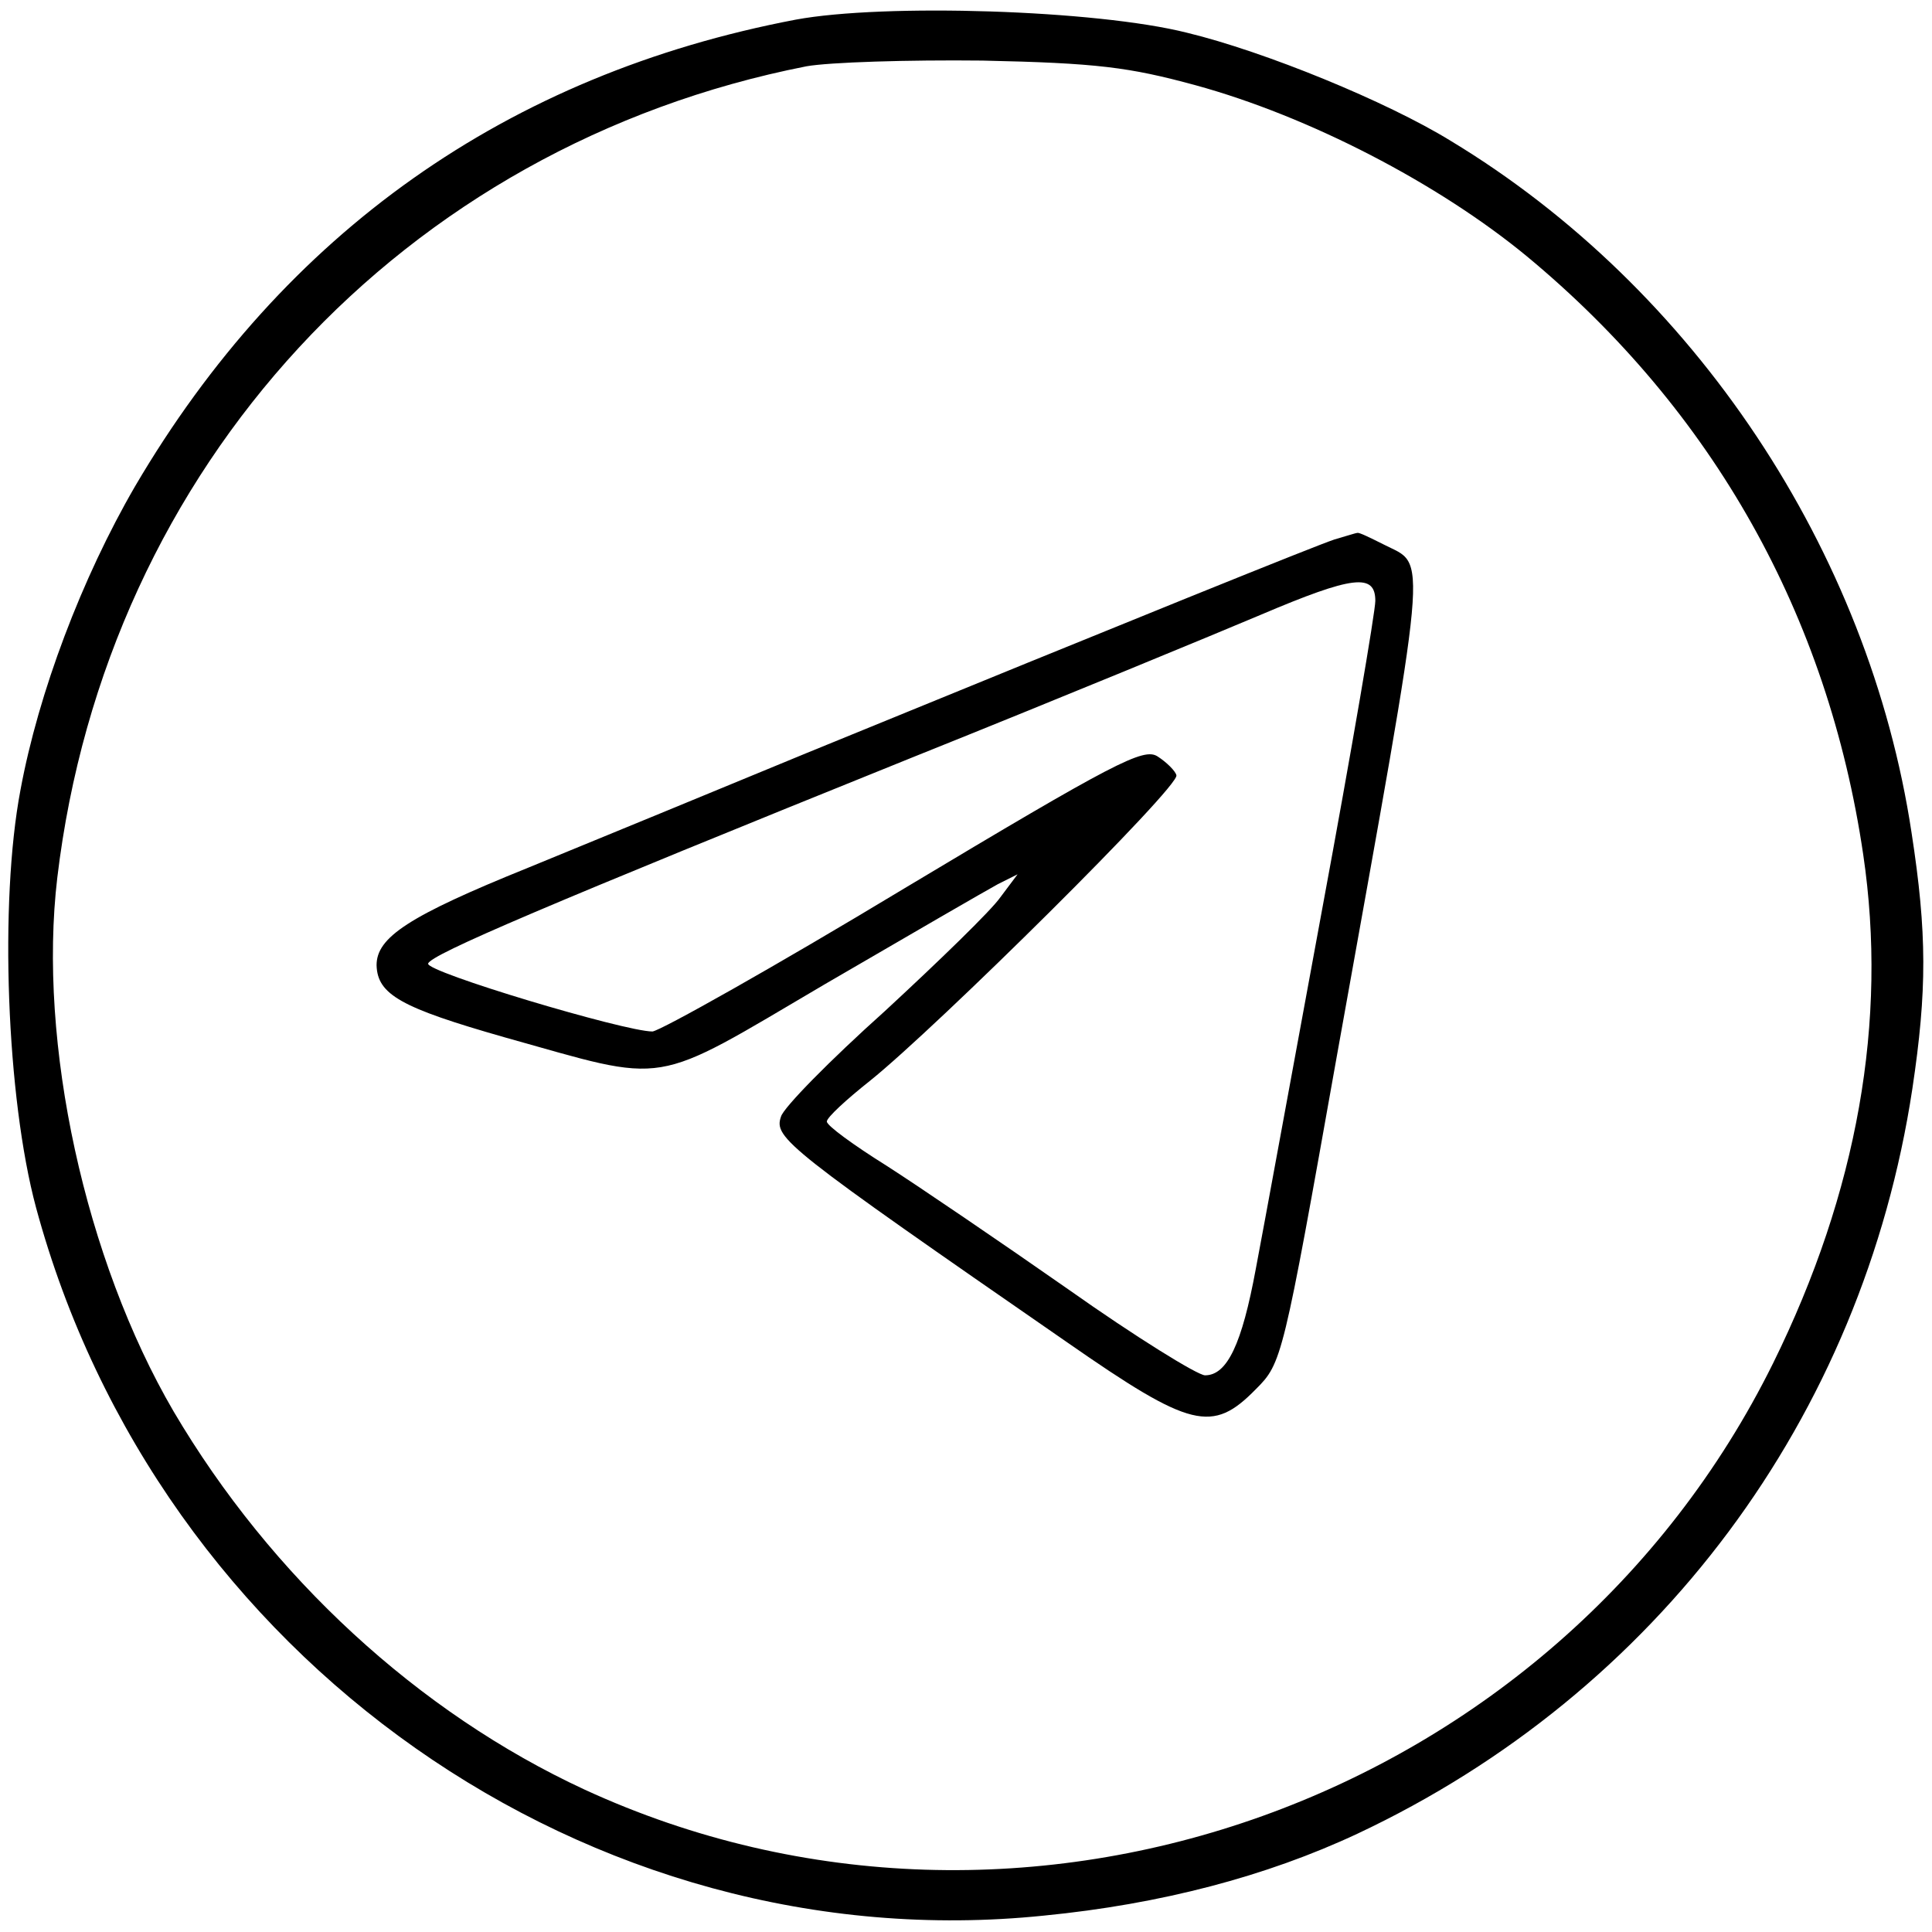
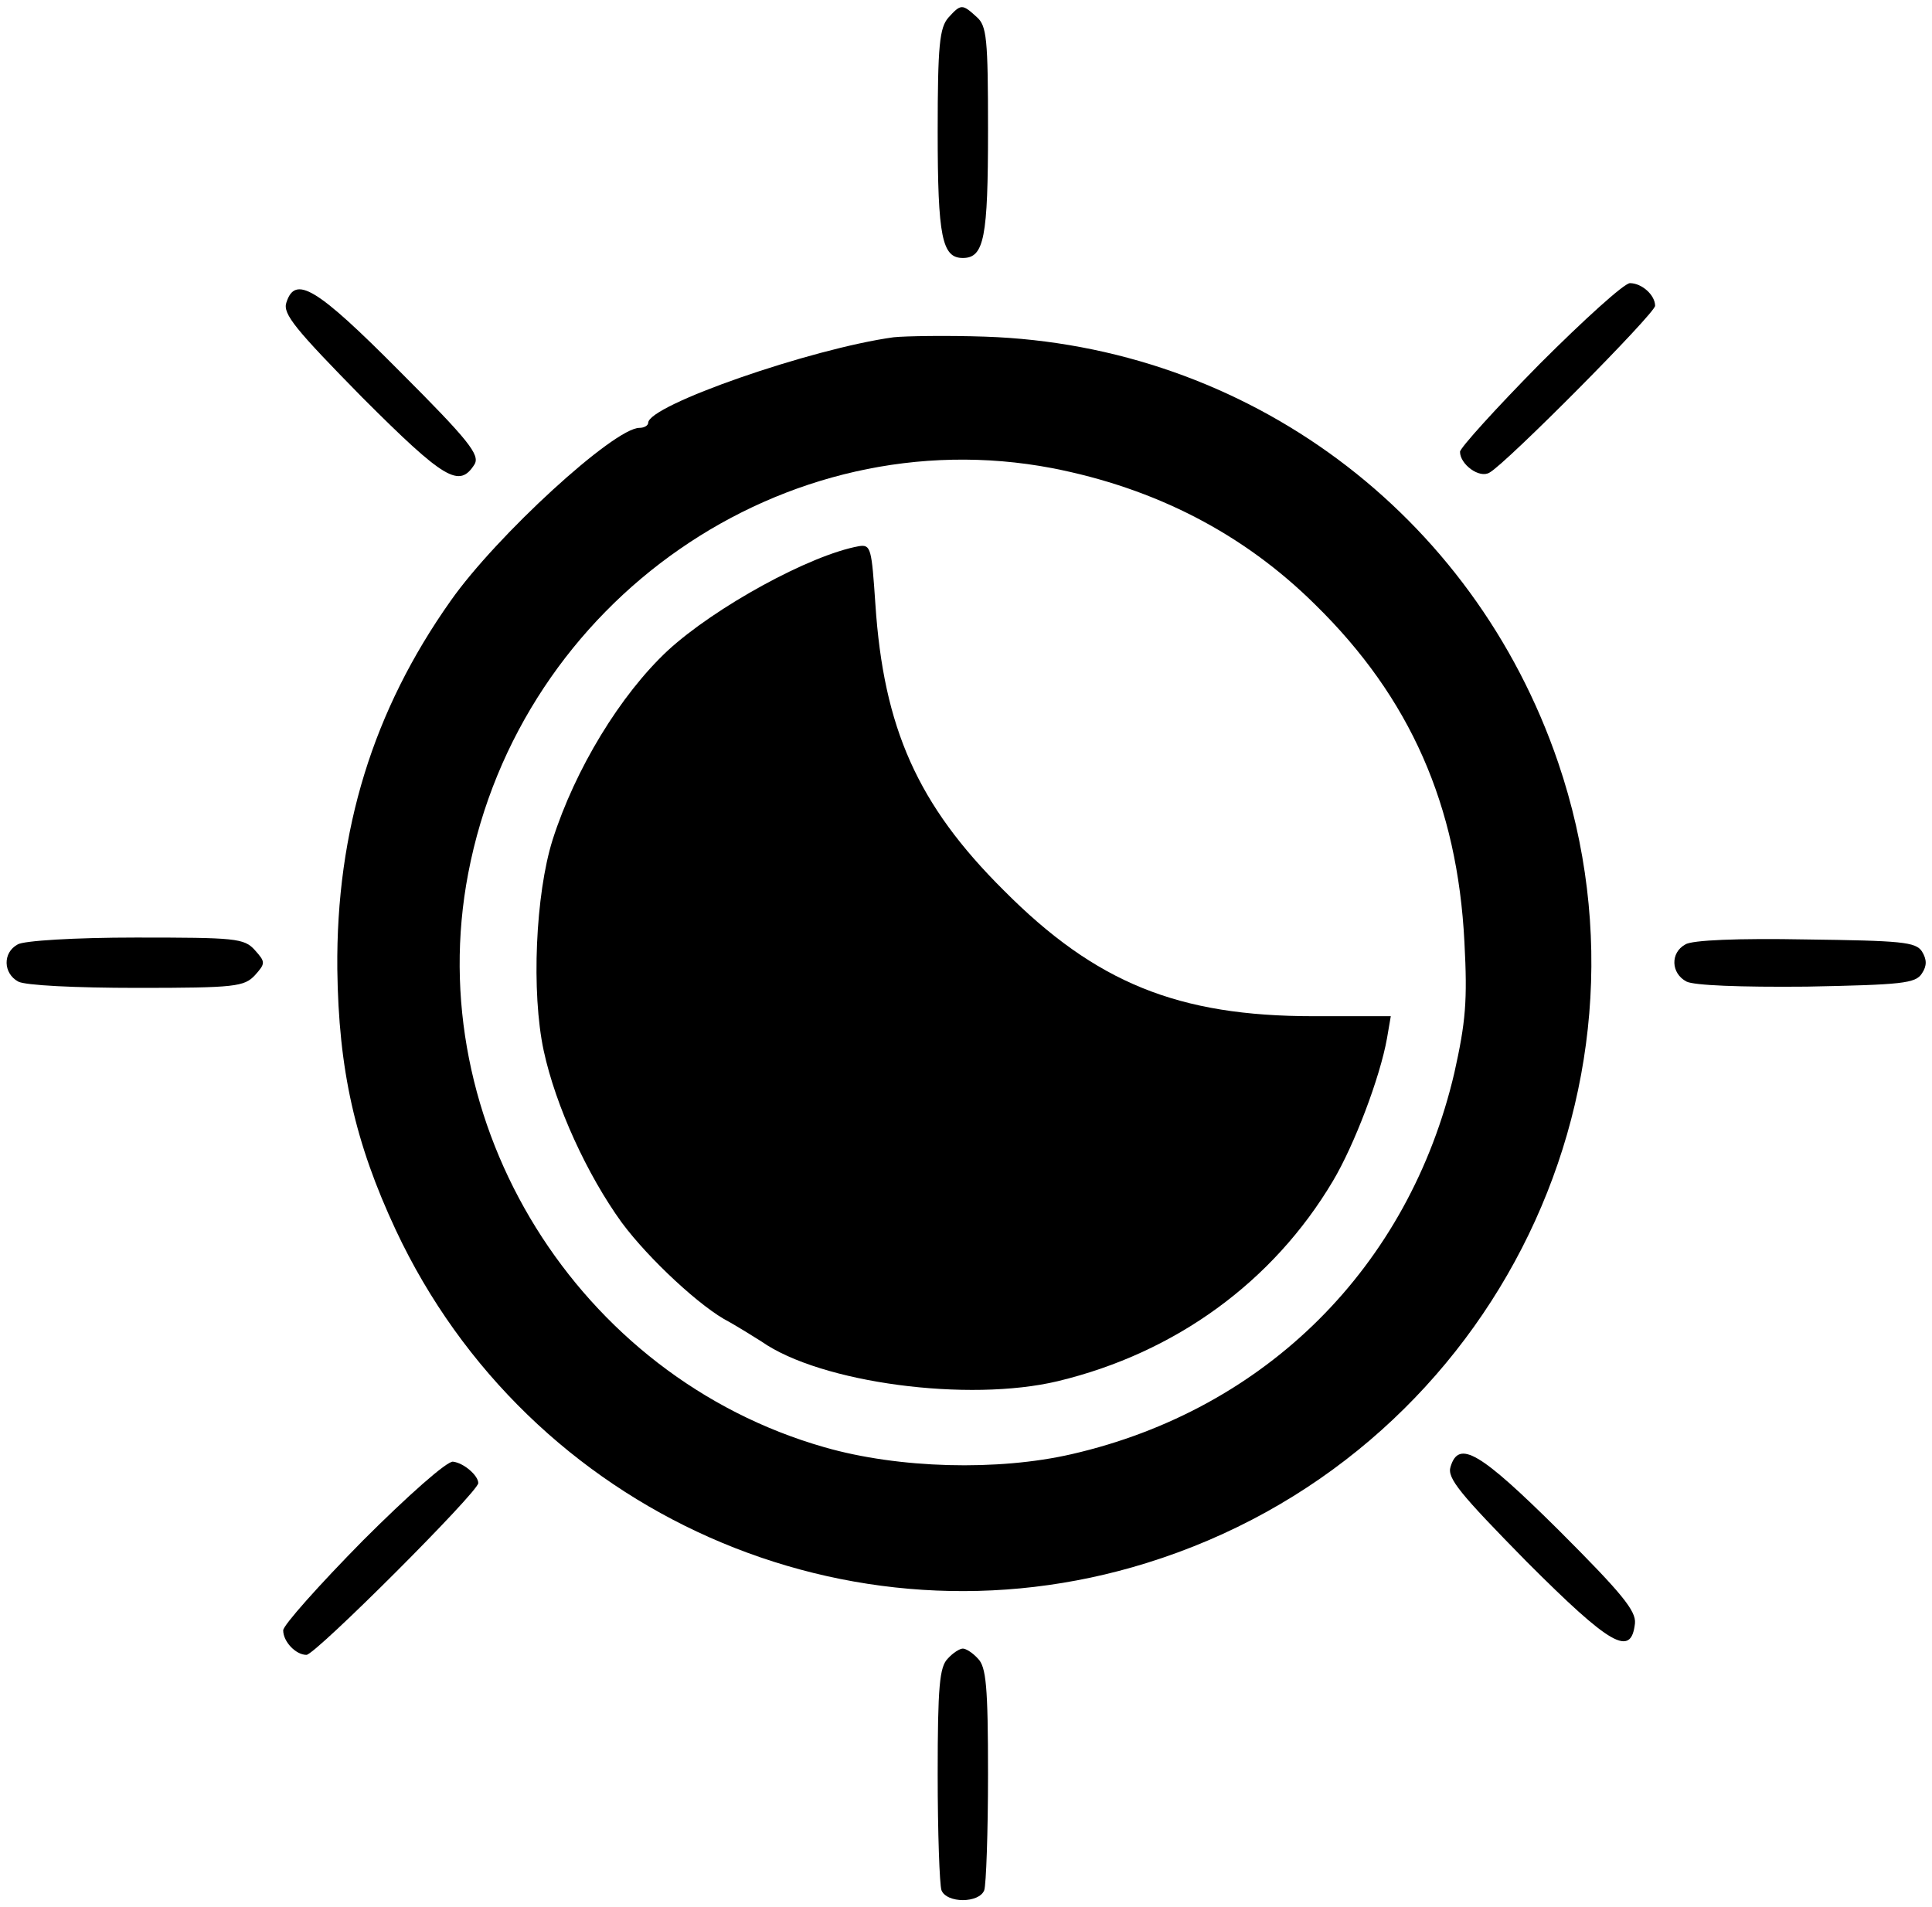
- <svg xmlns="http://www.w3.org/2000/svg" version="1.0" width="236pt" height="236pt" viewBox="0 0 236 236" preserveAspectRatio="xMidYMid meet">
-   <g transform="translate(0,236) scale(0.1,-0.1)" fill="#000000" stroke="none">
-     <path d="M972 2336 c-352 -67 -625 -260 -807 -570 -65 -112 -118 -252 -140 -371 -26 -137 -17 -376 19 -510 149 -551 677 -922 1231 -865 143 14 272 48 383 100 366 172 617 508 678 910 18 120 18 190 -1 313 -52 344 -265 665 -563 845 -78 48 -227 109 -322 132 -111 28 -370 36 -478 16z m488 -80 c139 -38 297 -120 405 -209 228 -189 368 -439 411 -731 30 -203 -7 -412 -110 -621 -264 -534 -916 -768 -1452 -521 -203 94 -383 260 -502 462 -108 185 -166 450 -142 652 60 502 422 894 915 991 28 5 124 8 215 7 140 -3 179 -8 260 -30z" />
-     <path d="M1630 1701 c-24 -8 -237 -94 -645 -261 -104 -43 -257 -106 -340 -140 -146 -59 -185 -85 -185 -119 1 -36 30 -52 156 -88 204 -57 176 -62 392 65 103 60 198 115 211 122 l24 12 -21 -28 c-11 -16 -75 -78 -141 -139 -67 -60 -124 -118 -127 -129 -9 -26 6 -38 350 -276 151 -105 177 -111 230 -57 32 32 33 36 99 407 114 636 111 597 57 625 -16 8 -30 15 -32 14 -2 0 -14 -4 -28 -8z m50 -75 c0 -13 -29 -183 -65 -377 -36 -195 -72 -392 -81 -439 -17 -92 -35 -130 -62 -130 -9 0 -85 47 -167 105 -83 58 -183 126 -222 151 -40 25 -73 49 -73 54 0 5 24 27 53 50 81 65 379 360 374 373 -1 5 -12 16 -23 23 -17 11 -52 -7 -309 -161 -159 -96 -298 -174 -308 -175 -34 0 -278 73 -274 83 3 11 146 72 592 252 182 73 373 152 425 174 113 48 140 51 140 17z" />
+ <svg xmlns="http://www.w3.org/2000/svg" version="1.0" width="307pt" height="303pt" viewBox="0 0 307 303" preserveAspectRatio="xMidYMid meet">
+   <g transform="translate(0,303) scale(0.1,-0.1)" fill="#000000" stroke="none">
+     <path d="M1507 3002 c-14 -16 -17 -44 -17 -181 0 -168 7 -201 40 -201 34 0 40 33 40 203 0 146 -2 166 -18 180 -23 21 -25 21 -45 -1z" />
+     <path d="M2447 2452 c-70 -71 -127 -134 -127 -140 0 -20 31 -43 47 -33 27 15 263 253 263 265 0 17 -21 36 -40 36 -9 0 -73 -58 -143 -128z" />
+     <path d="M455 2549 c-6 -18 15 -43 121 -151 131 -131 154 -144 178 -106 9 15 -9 38 -119 148 -133 134 -166 153 -180 109z" />
+     <path d="M1420 2494 c-131 -18 -390 -108 -390 -136 0 -4 -6 -8 -14 -8 -40 0 -227 -171 -300 -275 -123 -174 -182 -364 -180 -585 2 -160 28 -276 93 -415 211 -450 721 -676 1193 -529 538 167 834 743 654 1272 -135 396 -494 663 -911 677 -60 2 -126 1 -145 -1z m252 -208 c164 -32 304 -104 418 -217 151 -148 226 -319 237 -536 5 -94 2 -127 -16 -208 -72 -308 -299 -535 -608 -606 -117 -27 -275 -23 -393 11 -392 112 -642 515 -566 912 83 434 503 725 928 644z" />
+     <path d="M1365 2162 c-78 -14 -229 -97 -304 -166 -75 -70 -147 -188 -183 -301 -27 -86 -34 -242 -14 -335 19 -88 69 -197 124 -273 43 -58 127 -136 171 -158 14 -8 37 -22 51 -31 94 -66 329 -97 471 -63 187 45 342 158 437 318 34 57 75 165 86 227 l6 35 -123 0 c-215 0 -346 53 -492 200 -137 136 -191 258 -204 455 -6 88 -7 95 -26 92z" />
+     <path d="M28 1529 c-24 -13 -23 -46 1 -59 11 -6 91 -10 189 -10 156 0 170 2 187 20 17 19 17 21 0 40 -17 19 -31 20 -189 20 -97 0 -179 -5 -188 -11z" />
+     <path d="M2678 1529 c-24 -13 -23 -46 2 -59 12 -6 84 -9 191 -8 151 3 173 5 183 21 8 12 8 22 0 35 -10 15 -32 17 -185 19 -106 2 -181 -1 -191 -8z" />
+     <path d="M2305 699 c-6 -18 15 -43 121 -151 134 -134 166 -152 172 -98 2 20 -21 48 -121 148 -126 125 -159 144 -172 101z" />
+     <path d="M577 582 c-70 -71 -127 -135 -127 -143 0 -18 20 -39 37 -39 14 0 273 259 273 273 0 12 -23 32 -40 34 -9 2 -73 -55 -143 -125z" />
+     <path d="M1506 394 c-13 -13 -16 -44 -16 -184 0 -93 3 -175 6 -184 8 -21 60 -21 68 0 3 9 6 91 6 184 0 140 -3 171 -16 184 -8 9 -19 16 -24 16 -5 0 -16 -7 -24 -16z" />
  </g>
</svg>
